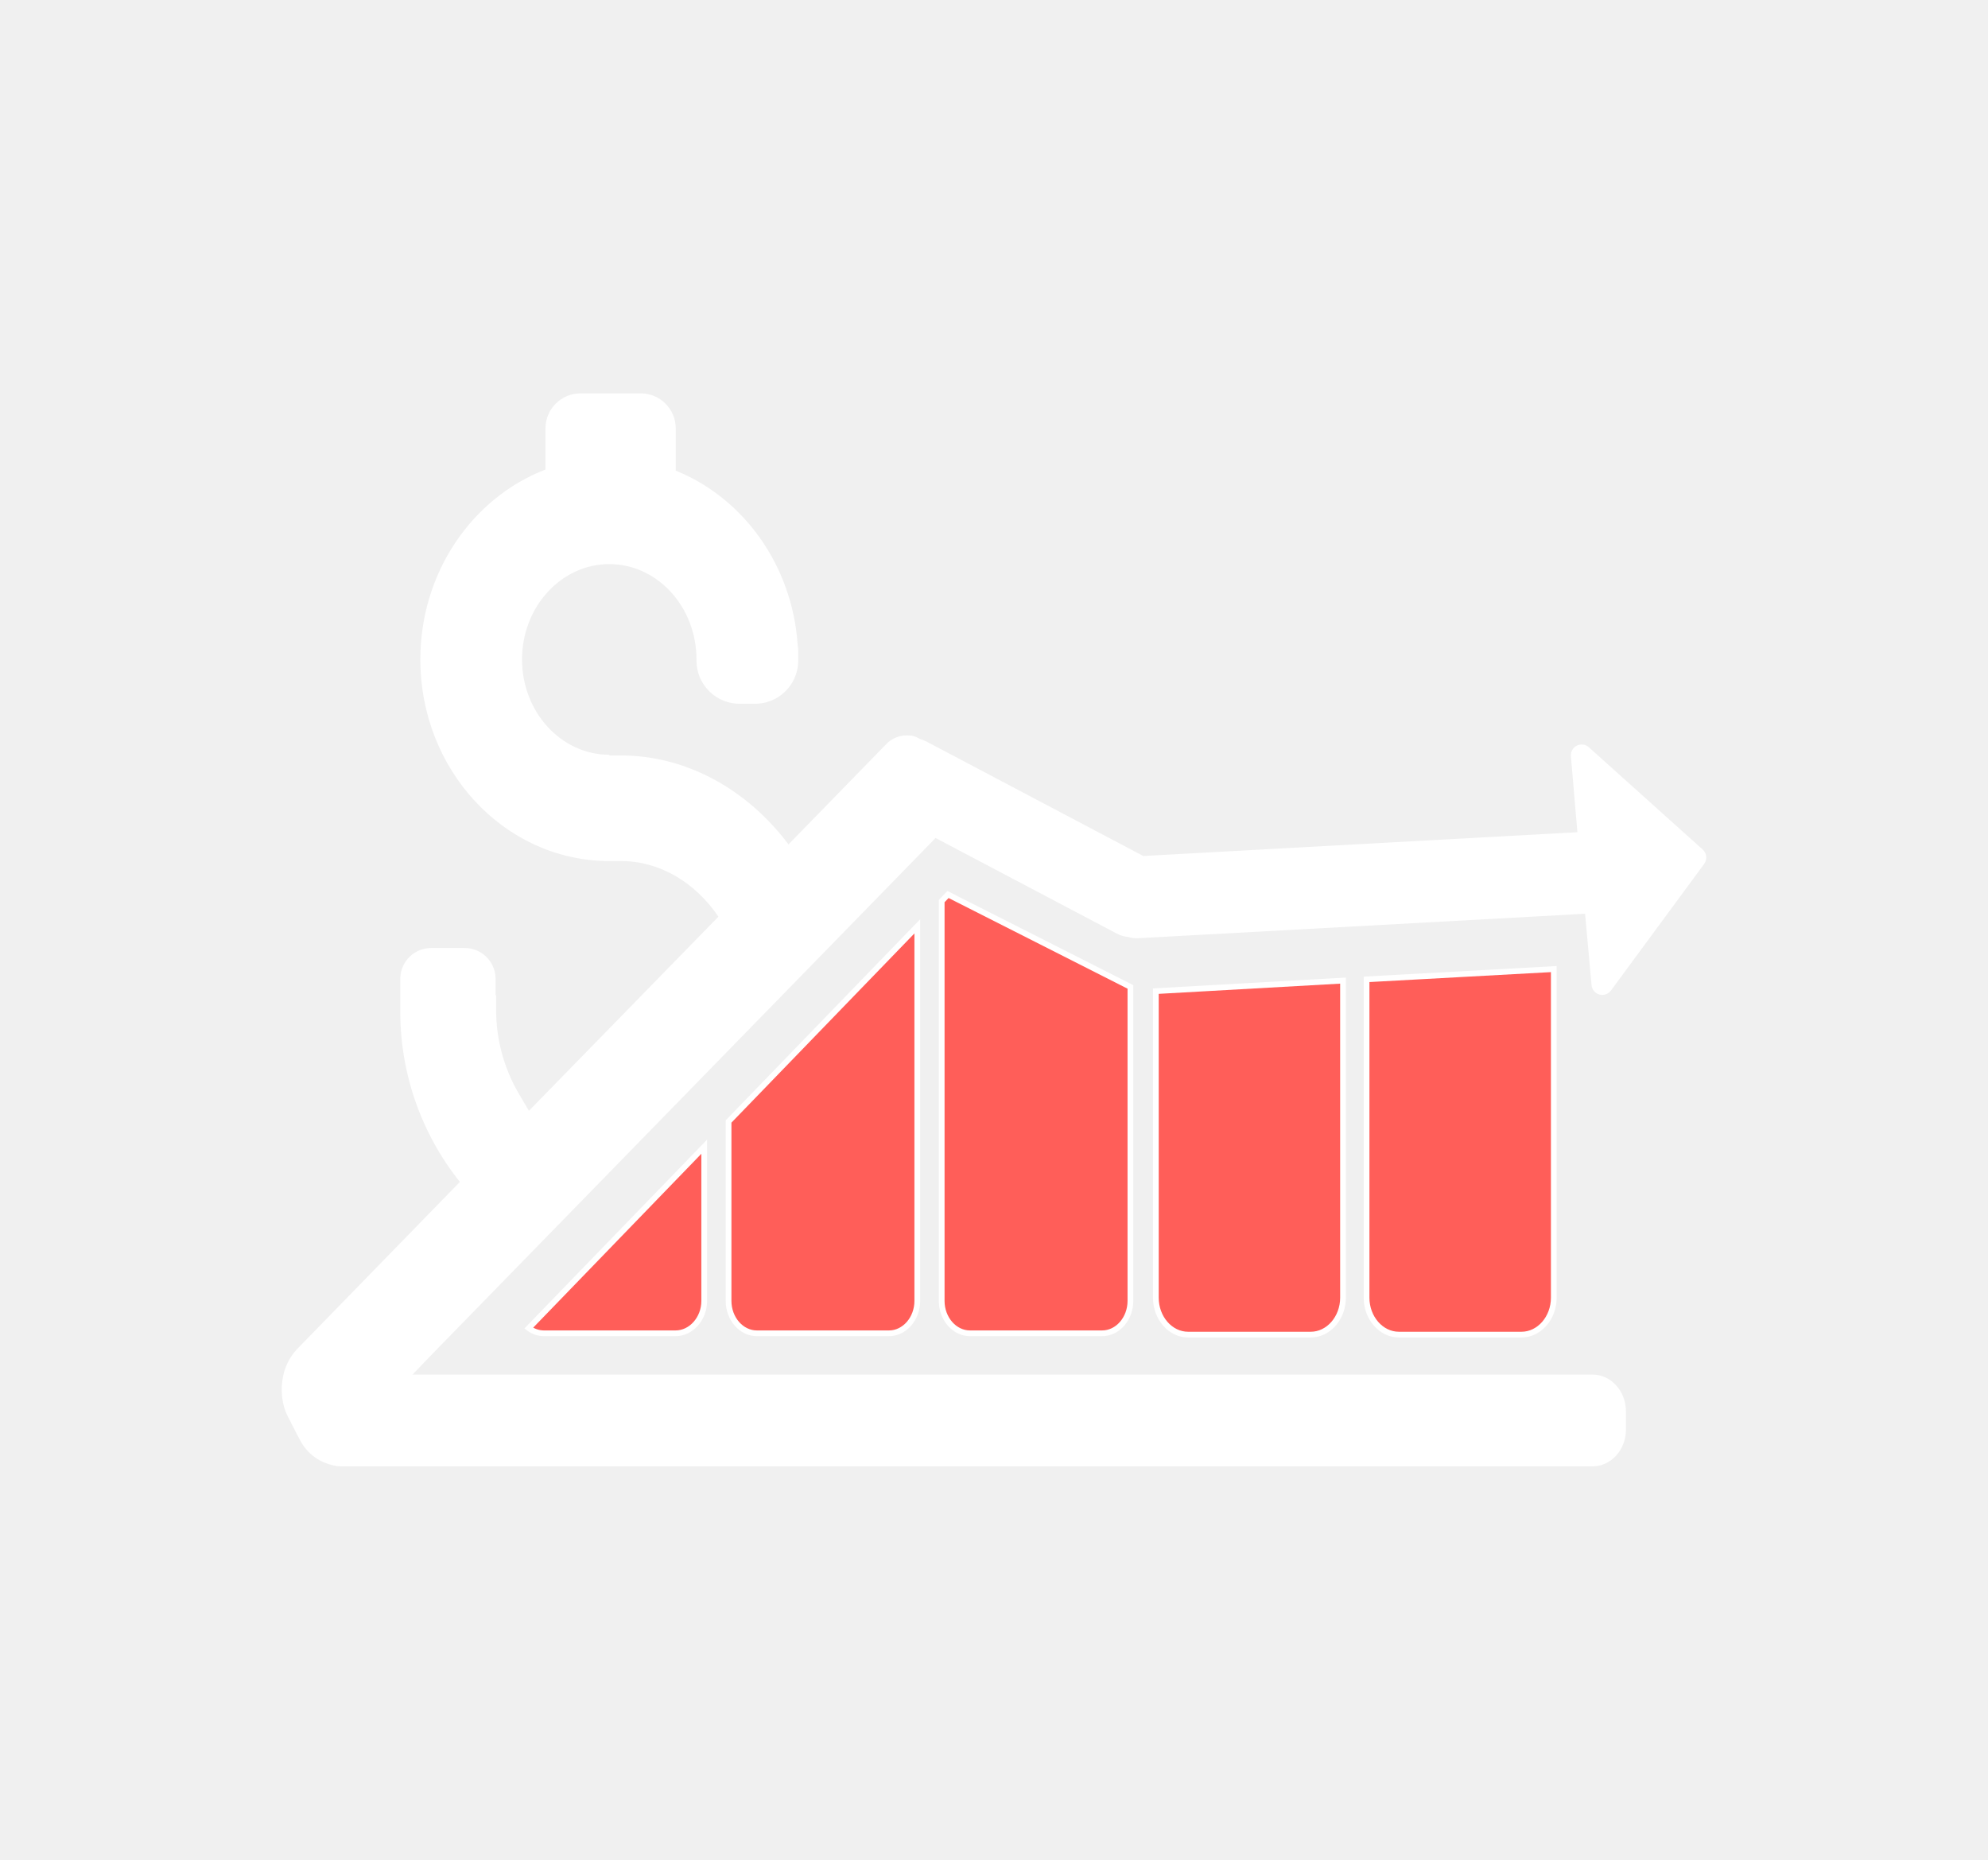
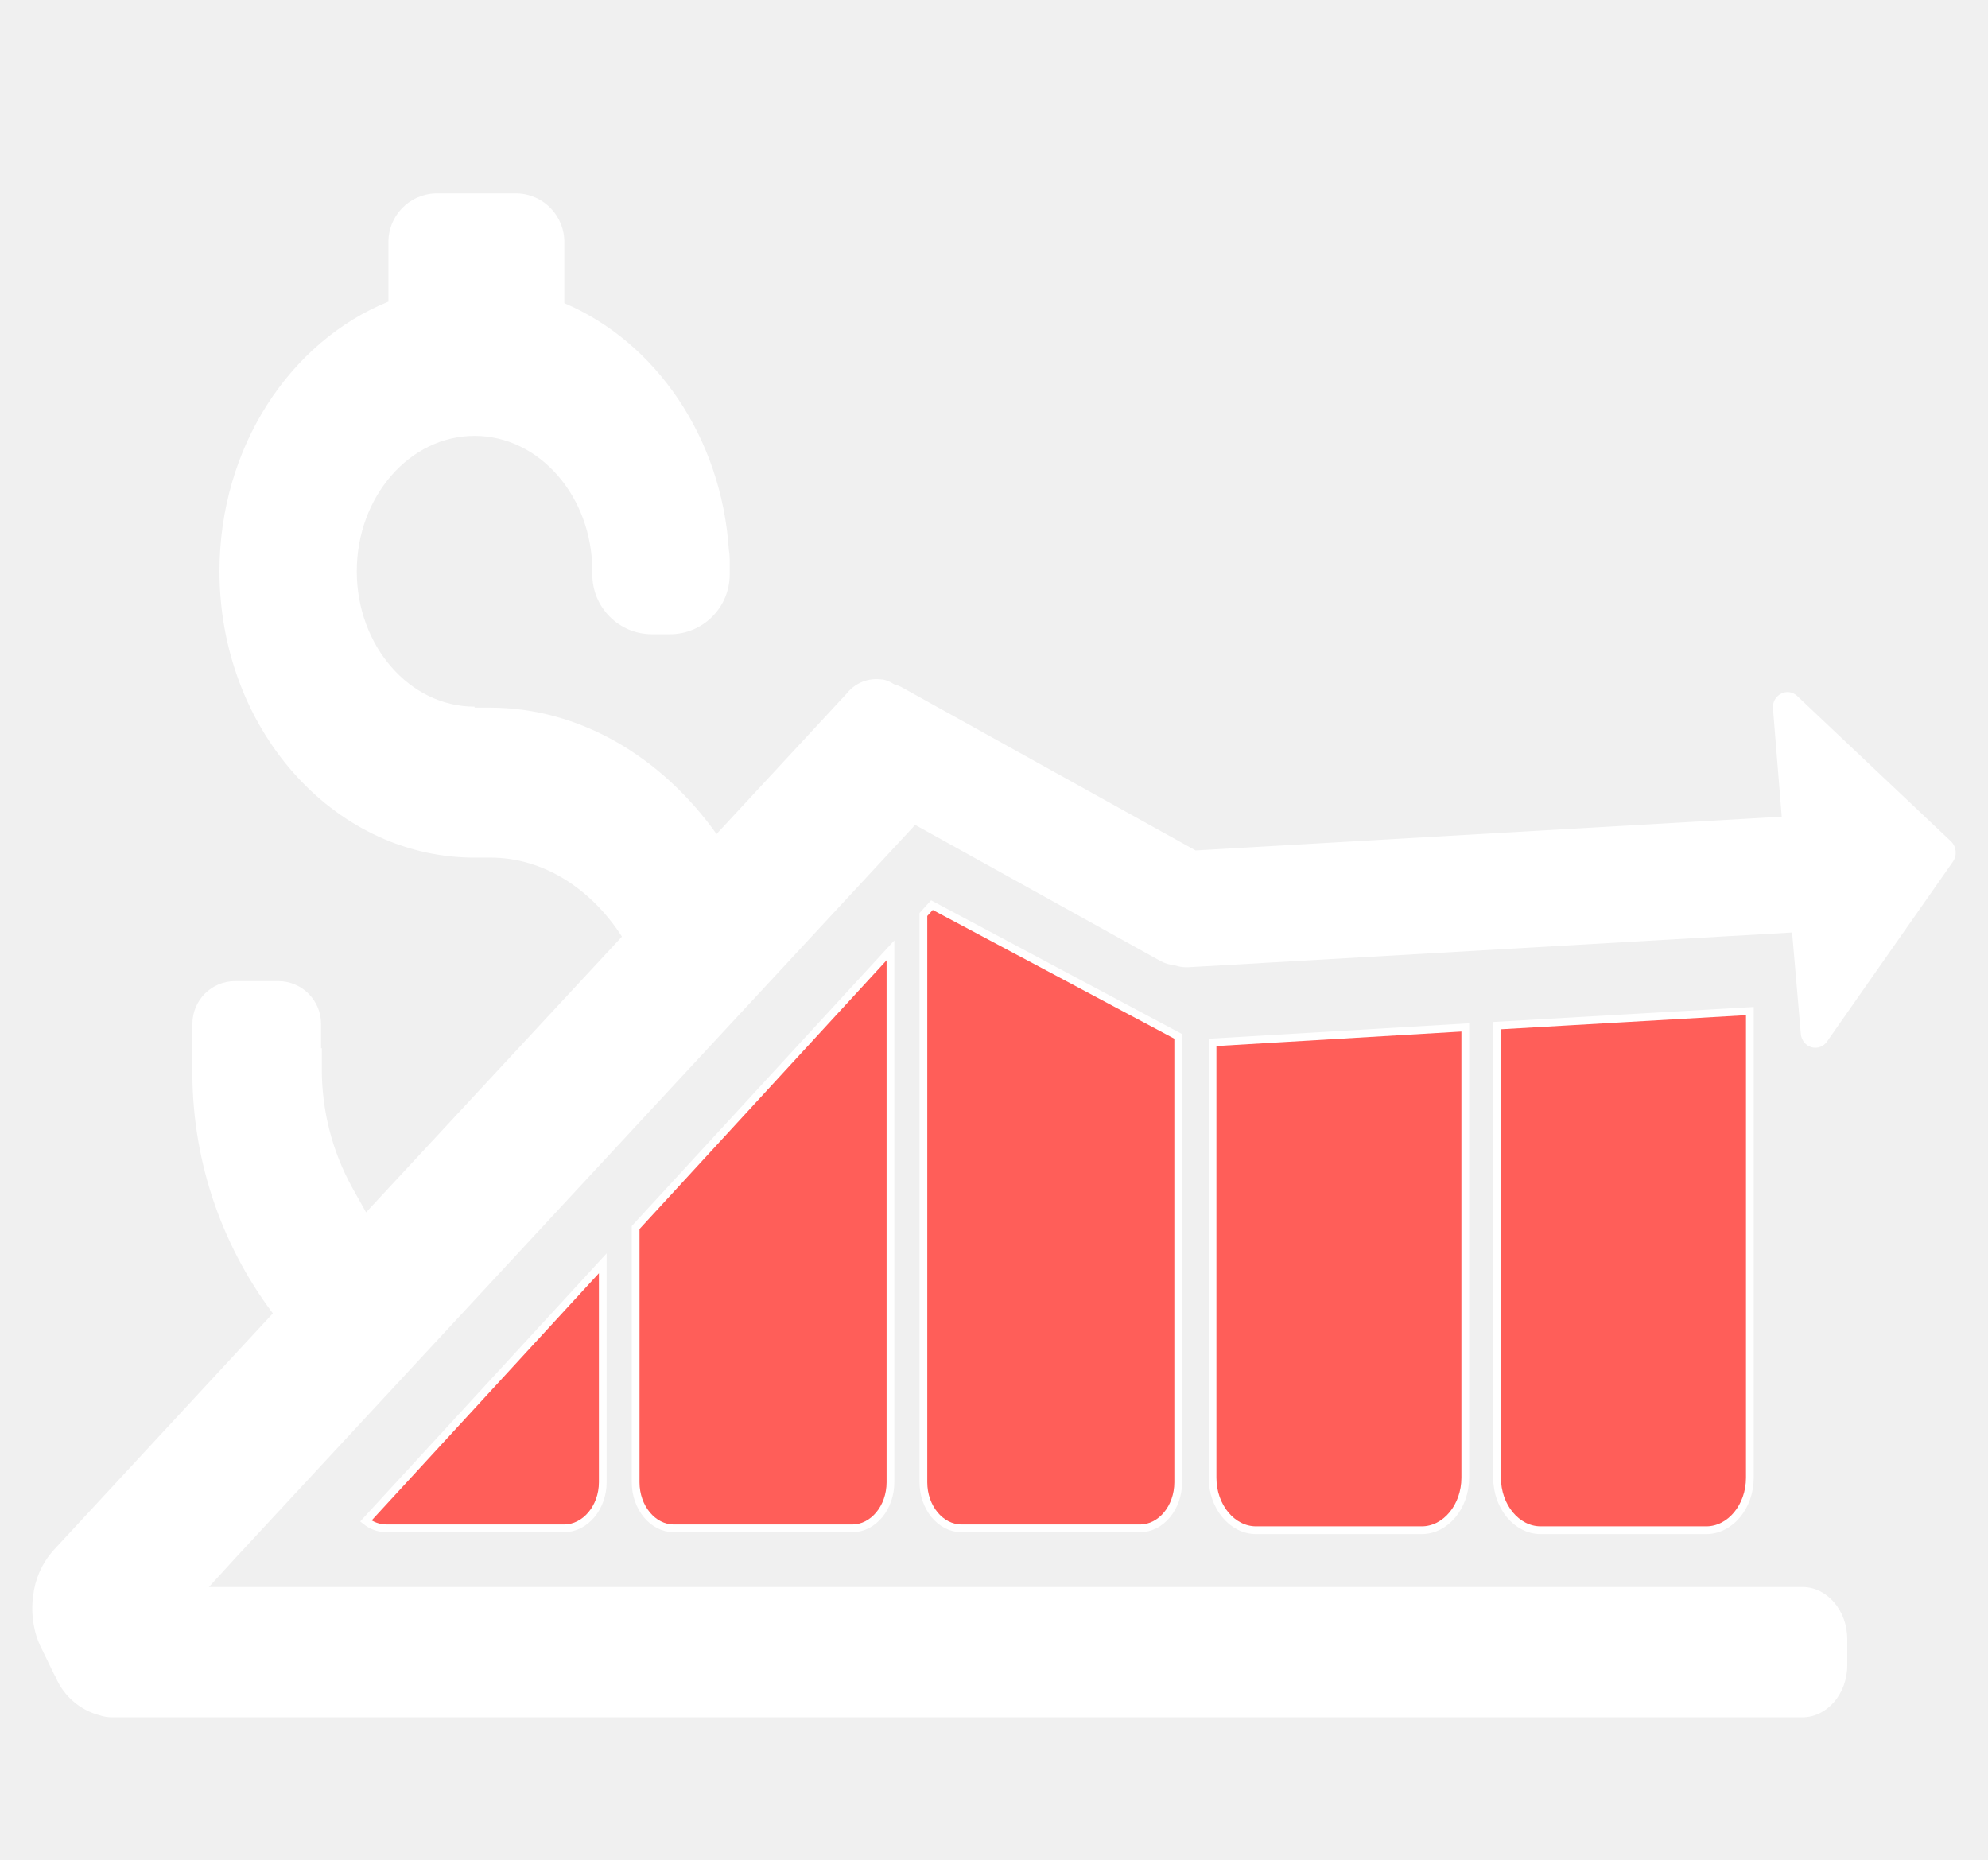
- <svg xmlns="http://www.w3.org/2000/svg" viewBox="0 0 347 324.59">
-   <g>
-     <path d="M94.92,232.72h23c2.72,0,5-2.55,5-5.66V200.15L92.29,231.82A4.42,4.42,0,0,0,94.92,232.72Z" fill="#ff5e59" stroke="#fff" stroke-miterlimit="10" />
-     <path d="M127.17,227.06c0,3.11,2.22,5.66,4.94,5.66h23.06c2.72,0,4.94-2.55,4.94-5.66V161.69l-32.94,34.06Z" fill="#ff5e59" stroke="#fff" stroke-miterlimit="10" />
-     <path d="M164.37,157.28v69.78c0,3.11,2.22,5.66,4.94,5.66h23.06c2.72,0,4.94-2.55,4.94-5.66v-54.8l-31.84-16.13Z" fill="#ff5e59" stroke="#fff" stroke-miterlimit="10" />
-     <path d="M201.75,226.5c0,3.55,2.53,6.45,5.63,6.45h21.41c3.09,0,5.63-2.9,5.63-6.45V171.16L201.75,173Z" fill="#ff5e59" stroke="#fff" stroke-miterlimit="10" />
-     <path d="M238.53,226.5c0,3.55,2.54,6.45,5.64,6.45h21.4c3.1,0,5.64-2.9,5.64-6.45V169.15l-32.68,1.79Z" fill="#ff5e59" stroke="#fff" stroke-miterlimit="10" />
-     <path d="M75.53,236.26,72,239.93H278c3.19,0,5.8,2.88,5.8,6.4v3.21c0,3.52-2.61,6.4-5.8,6.4H59.42a5.14,5.14,0,0,1-1.52-.24A8.44,8.44,0,0,1,52.19,251c-.08-.13-.16-.26-.23-.4l-1.8-3.52a9.38,9.38,0,0,1-.77-2.33,10.8,10.8,0,0,1-.11-3.73,9.84,9.84,0,0,1,2.51-5.48l.34-.35,1.55-1.59L80.27,206.3a47.62,47.62,0,0,1-10.4-30.21v-2.38h0v-3a5.39,5.39,0,0,1,5.5-5.24H81a5.4,5.4,0,0,1,5.5,5.24v3h.1v2.38a28.91,28.91,0,0,0,3.92,14.74l1.62,2.75.18.31.3-.31L125.4,160c-4.07-6-10.27-9.71-17-9.71h-2.5c-18-.26-32.53-15.94-32.53-35.19,0-15.24,9.12-28.25,21.84-33.14v-7.2a6.12,6.12,0,0,1,6.1-6.1h10.54a6.12,6.12,0,0,1,6.1,6.1v7.39c11.73,4.73,20.3,16.4,21.27,30.3a7.1,7.1,0,0,1,.11,1.14v1.91a7.55,7.55,0,0,1-7.7,7.34h-2.36a7.54,7.54,0,0,1-7.7-7.34v-.4c0-9.18-6.83-16.64-15.22-16.64s-15.23,7.46-15.23,16.64,6.83,16.64,15.23,16.64v.12h2c11.46,0,22.09,5.94,29.28,15.53l16.87-17.31a5,5,0,0,1,4.46-1.68l.18,0a4.26,4.26,0,0,1,1.42.58,5.2,5.2,0,0,1,1.11.43l37.89,20,75.77-4.15L274.2,132a1.88,1.88,0,0,1,3.13-1.57l19.87,17.85a1.88,1.88,0,0,1,.26,2.51l-16.28,22.11a1.88,1.88,0,0,1-3.38-.95l-1.13-12.46-78,4.27a4.9,4.9,0,0,1-1.8-.23,5,5,0,0,1-1.94-.58l-31.66-16.7c-.09.1-.16.22-.26.32Z" fill="#fff" />
-   </g>
+ <svg xmlns="http://www.w3.org/2000/svg" id="Layer_1" data-name="Layer 1" width="257" height="240.4" viewBox="0 0 257 240.4">
+   <defs>
+     <style>.cls-1{fill:#ff5e59;stroke:#fff;stroke-miterlimit:10;}.cls-2{fill:#fff;}.cls-3{fill:none;}</style>
+   </defs>
+   <path class="cls-1" d="M49.924,197.575h23c2.72,0,5-2.682,5-5.954V163.315l-30.63,33.314A4.282,4.282,0,0,0,49.924,197.575Z" />
+   <path class="cls-1" d="M82.174,191.621c0,3.271,2.22,5.954,4.94,5.954h23.06c2.72,0,4.94-2.682,4.94-5.954V122.858l-32.94,35.828Z" />
+   <path class="cls-1" d="M119.374,118.22v73.402c0,3.271,2.22,5.954,4.94,5.954h23.06c2.72,0,4.94-2.682,4.94-5.954V133.977l-31.84-16.967Z" />
+   <path class="cls-1" d="M156.754,191.032c0,3.734,2.53,6.785,5.63,6.785h21.41c3.09,0,5.63-3.05,5.63-6.785V132.82l-32.67,1.935Z" />
+   <path class="cls-1" d="M193.534,191.032c0,3.734,2.54,6.785,5.64,6.785h21.4c3.1,0,5.64-3.05,5.64-6.785V130.706l-32.68,1.883Z" />
+   <path class="cls-2" d="M30.534,201.299l-3.53,3.861h206c3.19,0,5.8,3.03,5.8,6.732v3.377c0,3.703-2.61,6.732-5.8,6.732H14.424a4.91,4.91,0,0,1-1.52-.253,8.553,8.553,0,0,1-5.71-4.944c-.08-.137-.16-.274-.23-.421l-1.8-3.703a10.231,10.231,0,0,1-.77-2.451,11.941,11.941,0,0,1-.11-3.924,10.6,10.6,0,0,1,2.51-5.764l.34-.368,1.55-1.673,26.59-28.717a51.77,51.77,0,0,1-10.4-31.778v-2.503h0v-3.156a5.519,5.519,0,0,1,5.5-5.512h5.63a5.529,5.529,0,0,1,5.5,5.512v3.156h.1v2.503a31.637,31.637,0,0,0,3.92,15.505l1.62,2.893.18.326.3-.326,32.78-35.323c-4.07-6.311-10.27-10.214-17-10.214h-2.5c-18-.274-32.53-16.767-32.53-37.016,0-16.031,9.12-29.716,21.84-34.86V31.417A6.285,6.285,0,0,1,56.314,25h10.54a6.285,6.285,0,0,1,6.1,6.417V39.19c11.73,4.976,20.3,17.251,21.27,31.873a7.845,7.845,0,0,1,.11,1.199V74.271a7.731,7.731,0,0,1-7.7,7.721h-2.36a7.721,7.721,0,0,1-7.7-7.721V73.85c0-9.656-6.83-17.504-15.22-17.504s-15.23,7.847-15.23,17.504,6.83,17.504,15.23,17.504V91.48h2c11.46,0,22.09,6.248,29.28,16.336l16.87-18.208a4.87,4.87,0,0,1,4.46-1.767h.18a4.143,4.143,0,0,1,1.42.61,5.041,5.041,0,0,1,1.11.452l37.89,21.038,75.77-4.365-1.13-13.948a1.952,1.952,0,0,1,1.699-2.151,1.822,1.822,0,0,1,1.431.5l19.87,18.776a2.051,2.051,0,0,1,.26,2.64l-16.28,23.258a1.82,1.82,0,0,1-2.631.405,2.004,2.004,0,0,1-.749-1.405l-1.13-13.107-78,4.492a4.674,4.674,0,0,1-1.8-.242,4.818,4.818,0,0,1-1.94-.61l-31.66-17.567c-.09.105-.16.231-.26.337Z" />
+   <rect class="cls-3" width="257" height="240.4" />
</svg>
